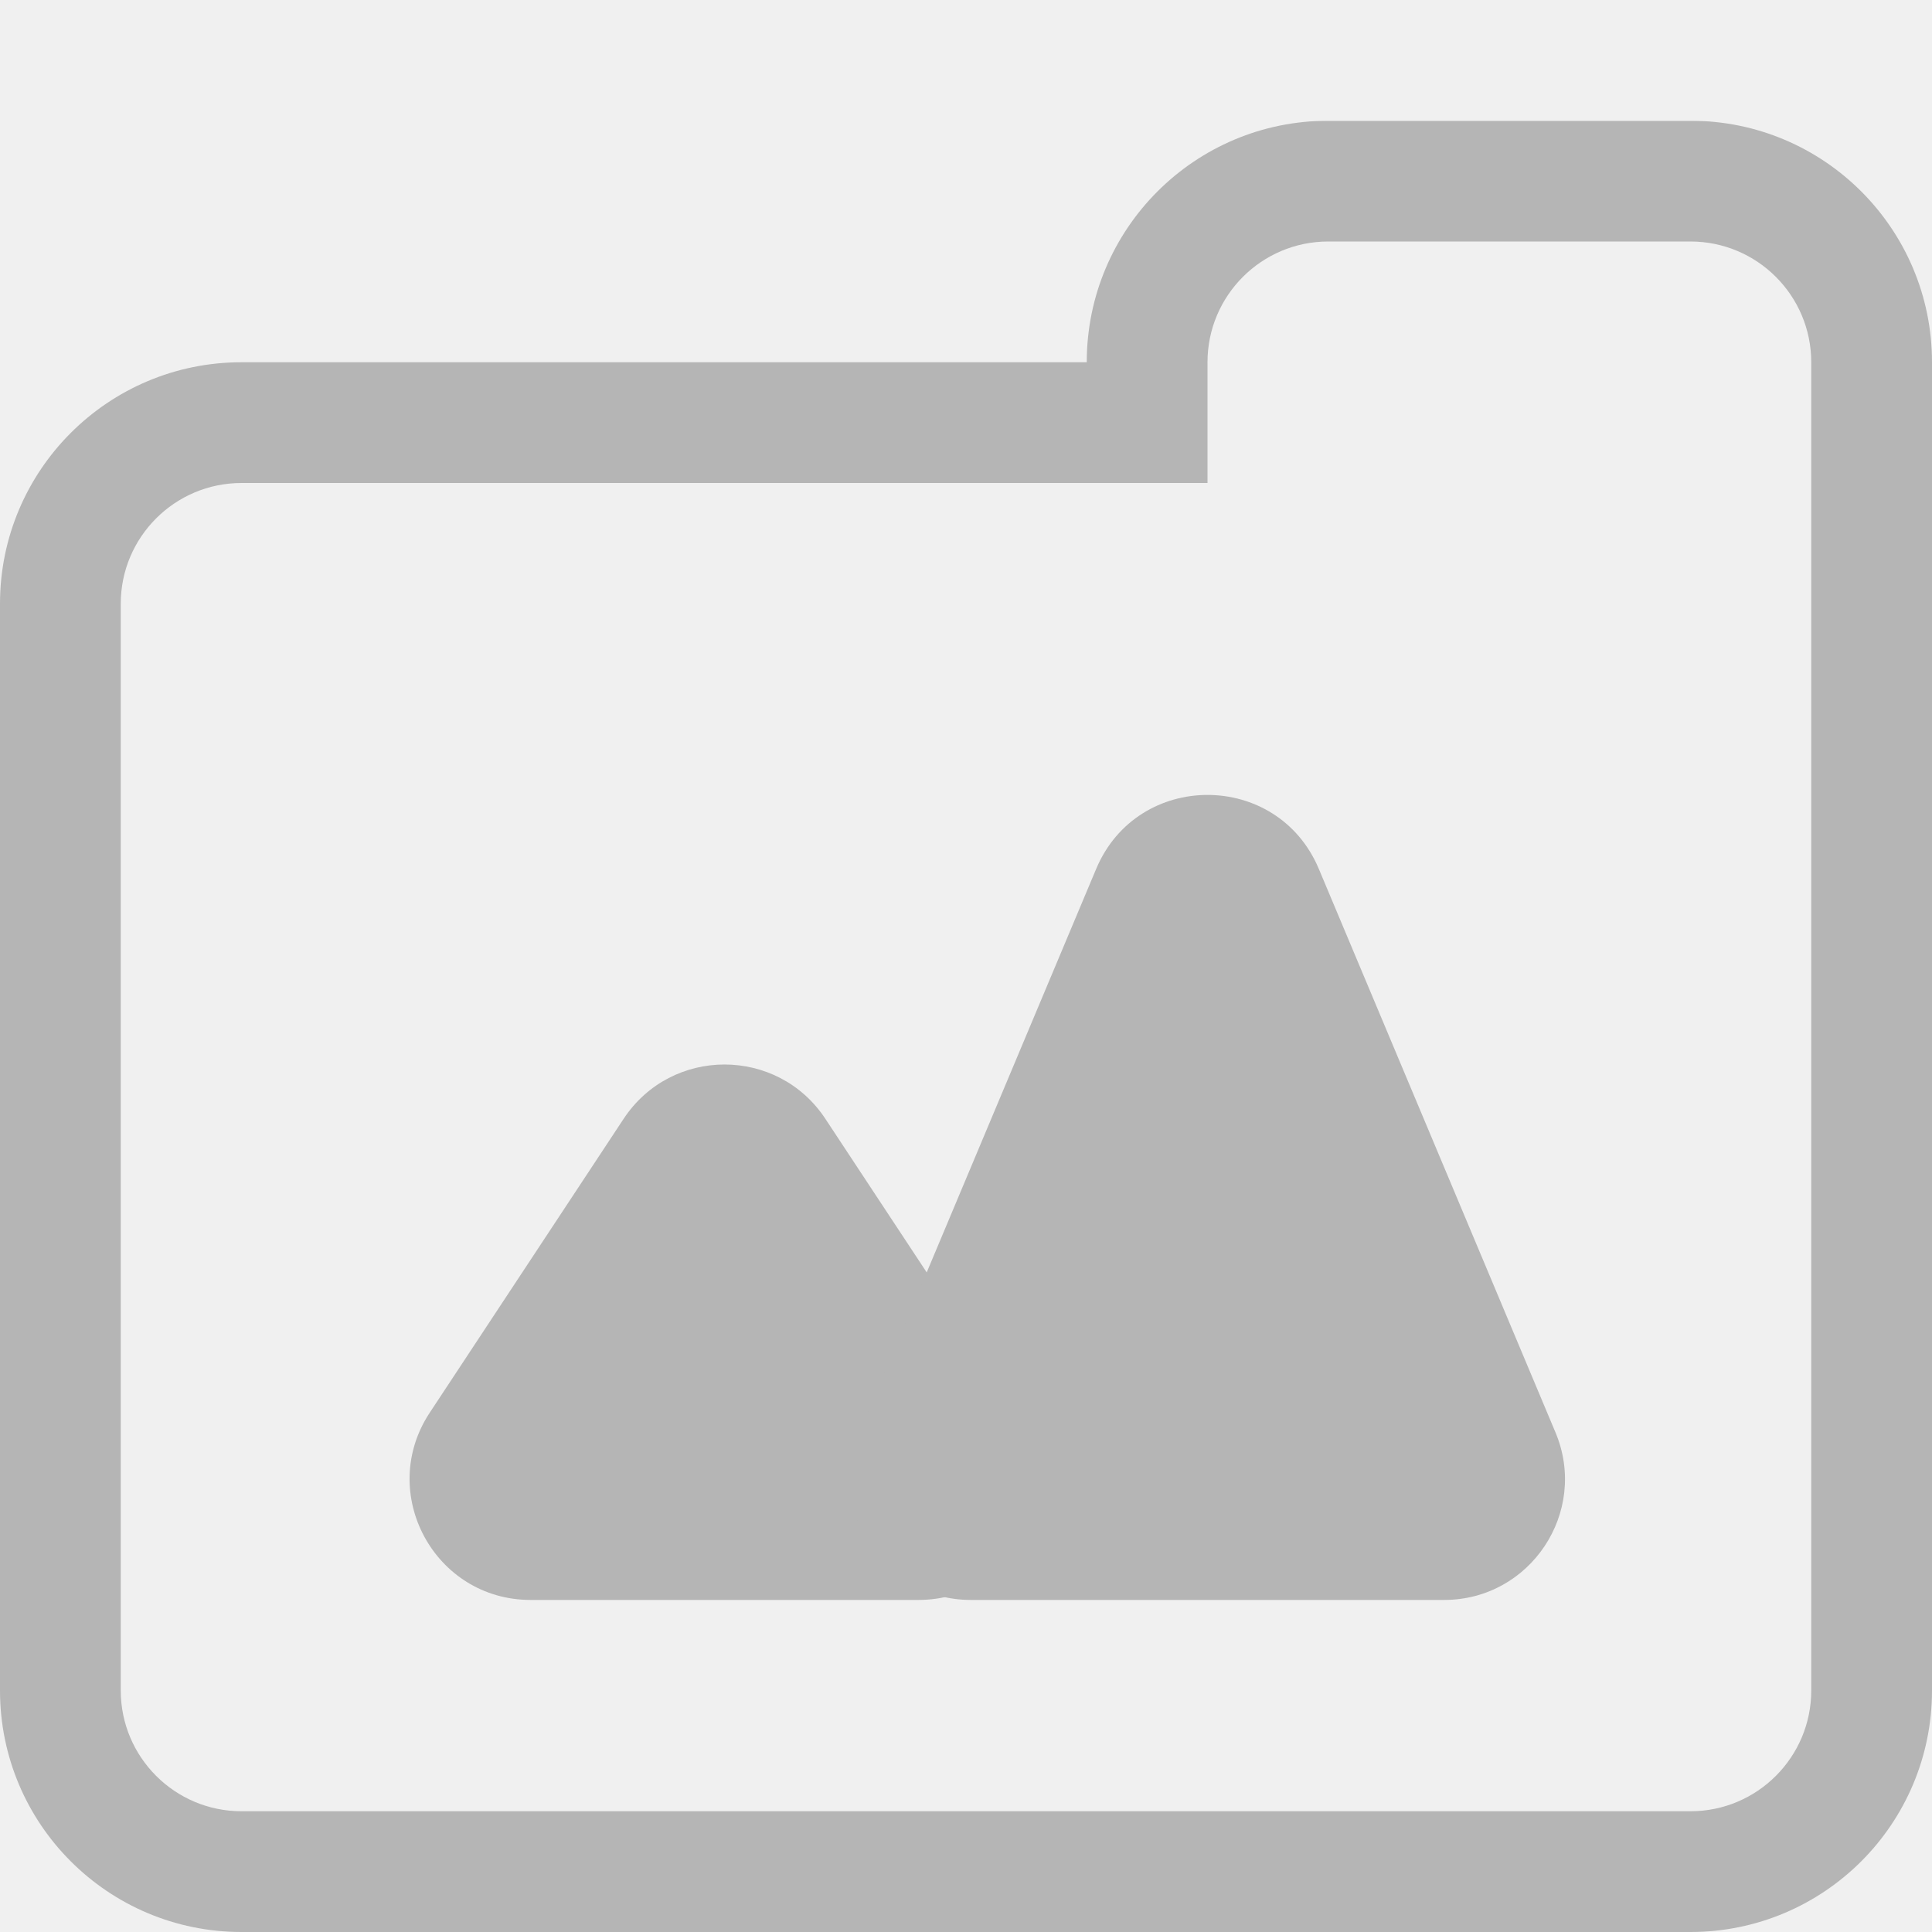
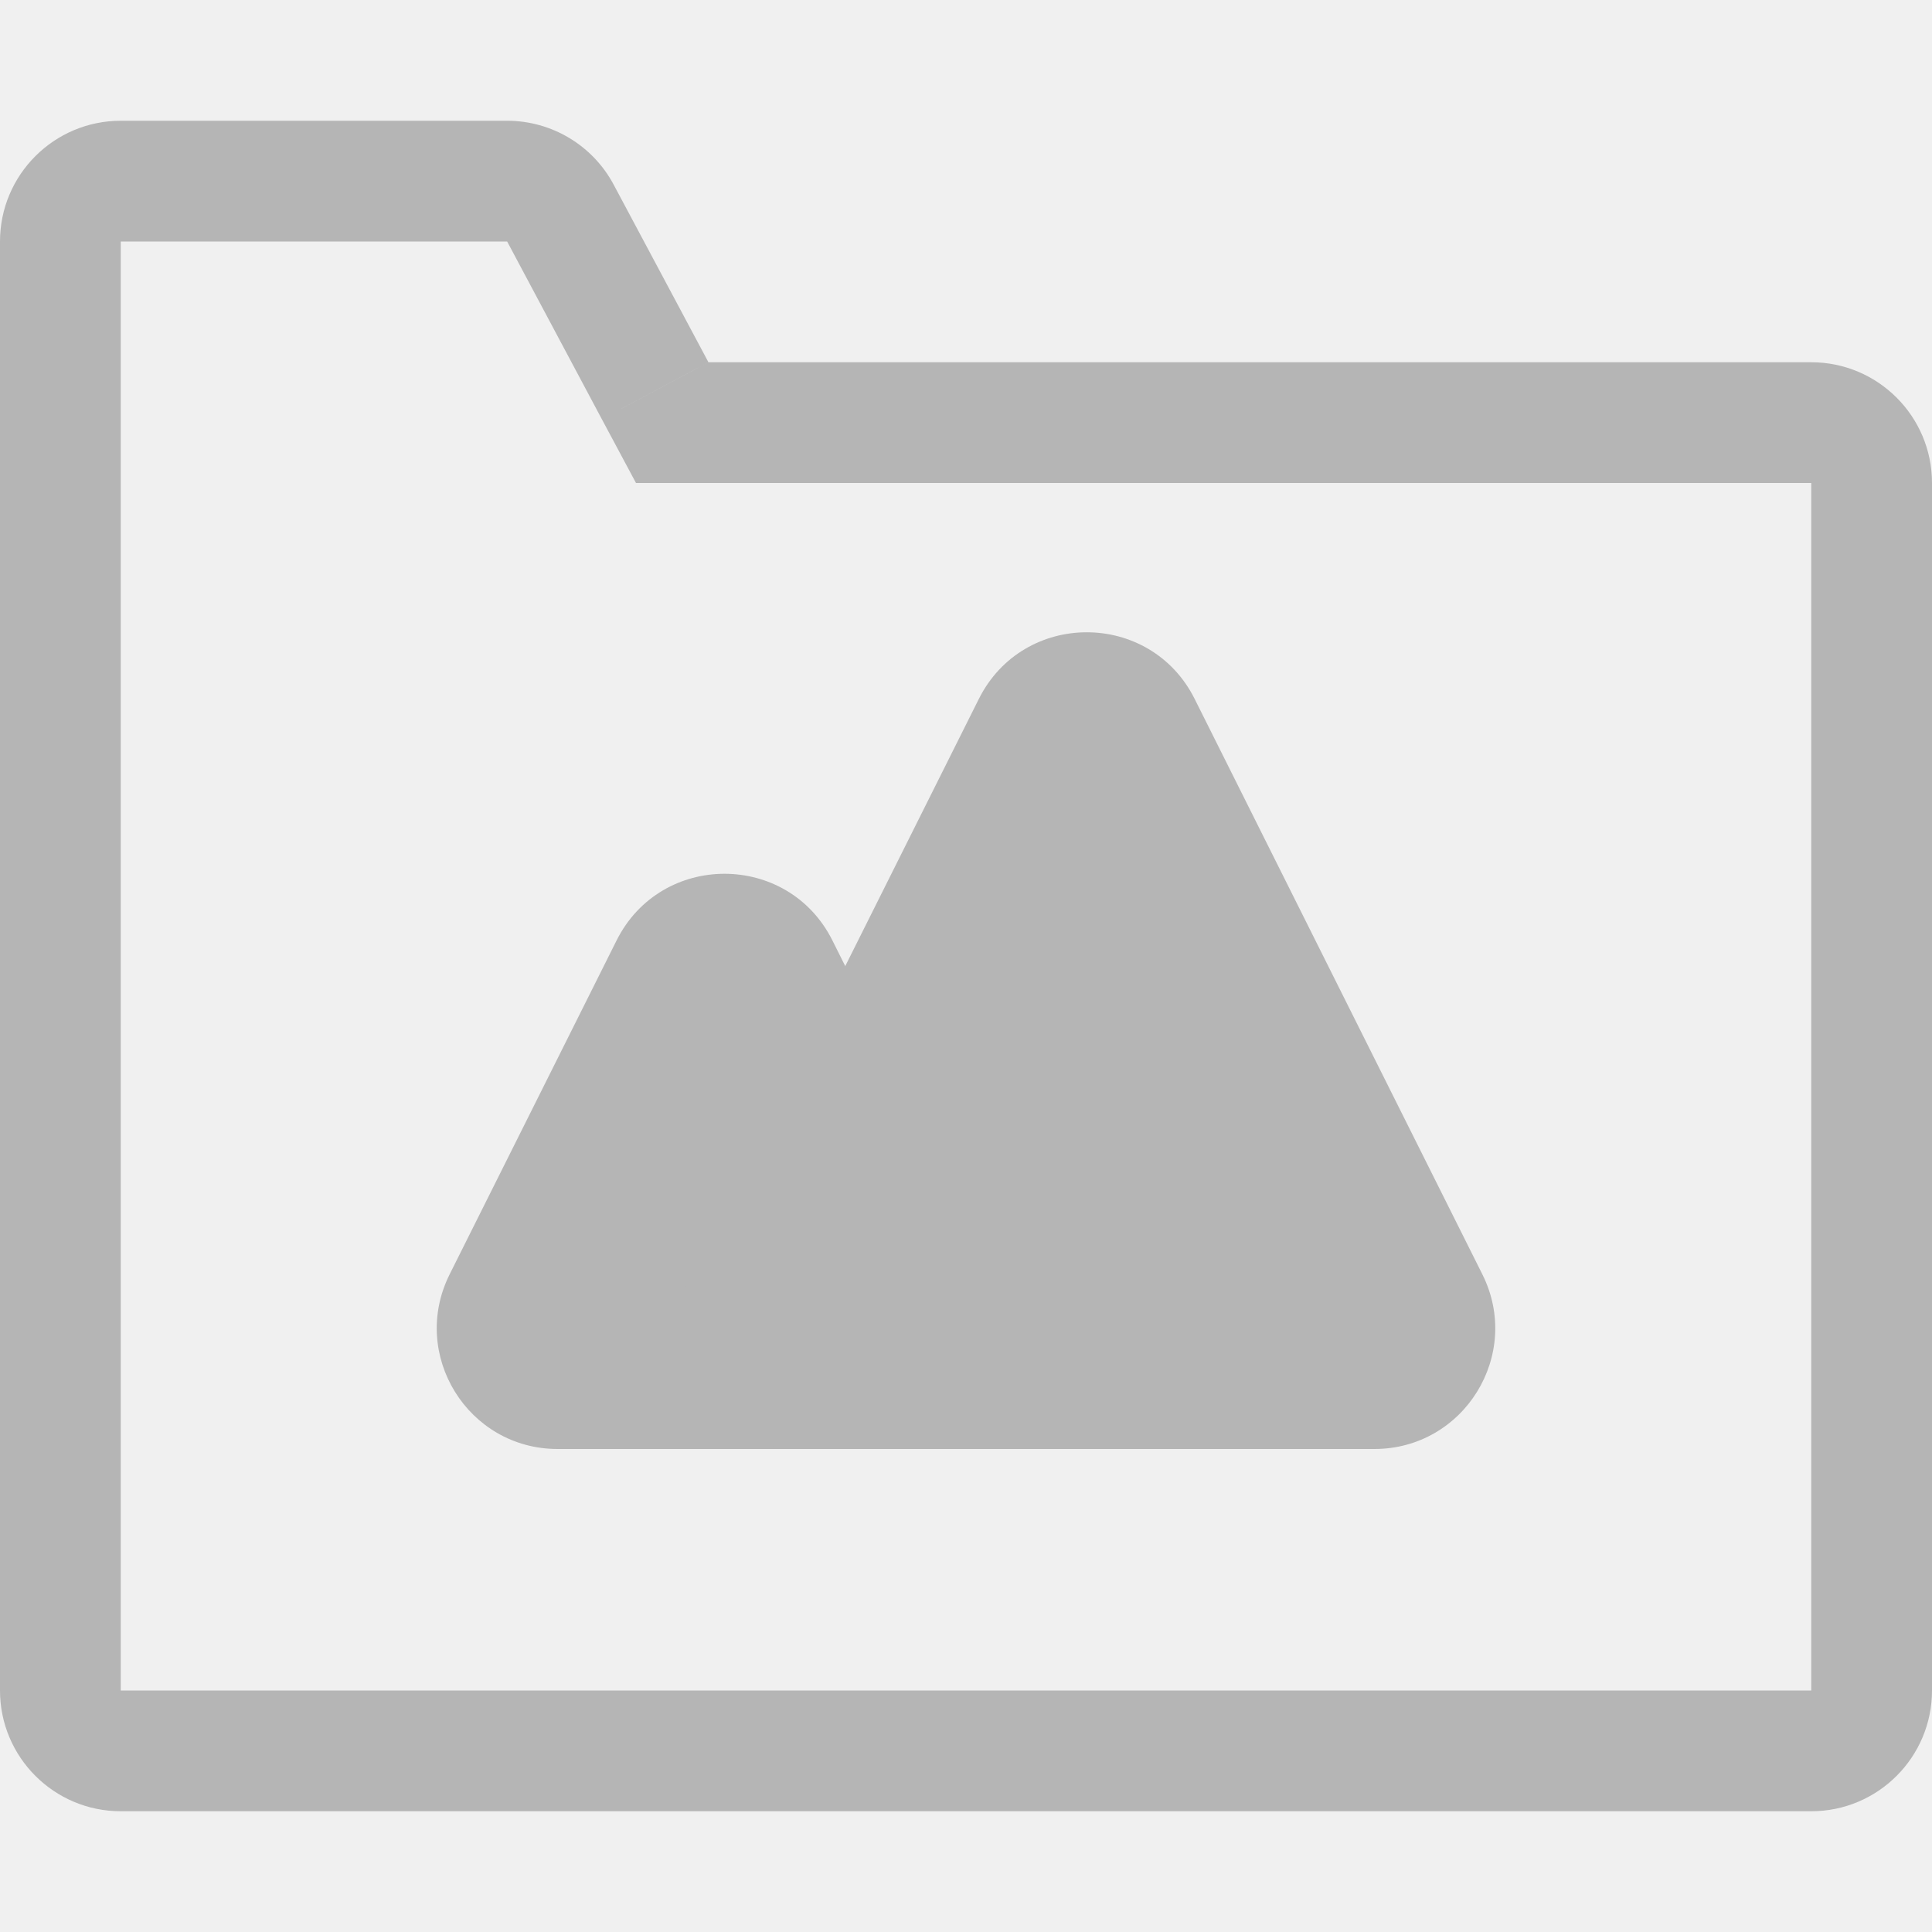
<svg xmlns="http://www.w3.org/2000/svg" width="16" height="16" viewBox="0 0 16 16" fill="none">
-   <mask id="path-1-outside-1_134_691" maskUnits="userSpaceOnUse" x="-6.11959e-07" y="1" width="16" height="15" fill="black">
-     <rect fill="white" x="-6.11959e-07" y="1" width="16" height="15" />
-     <path fill-rule="evenodd" clip-rule="evenodd" d="M11 2C10.448 2 10 2.448 10 3L10 4L2 4C1.448 4 1 4.448 1 5L1 14C1 14.552 1.448 15 2 15L14 15C14.552 15 15 14.552 15 14L15 5L15 3C15 2.448 14.552 2 14 2L11 2Z" />
-   </mask>
-   <path d="M11 2L11 3L11 2ZM10 4L10 5L11 5L11 4L10 4ZM2 4L2 5L2 4ZM1 5L-1.31134e-07 5L1 5ZM1 14L2 14L1 14ZM2 15L2 14L2 15ZM14 15L14 16L14 15ZM15 14L14 14L15 14ZM15 5L16 5L15 5ZM15 3L14 3L15 3ZM14 2L14 1L14 2ZM11 3L11 3L11 1C9.895 1 9 1.895 9 3L11 3ZM11 4L11 3L9 3L9 4L11 4ZM2 5L10 5L10 3L2 3L2 5ZM2 5L2 5L2 3C0.895 3 -8.28519e-08 3.895 -1.31134e-07 5L2 5ZM2 14L2 5L-1.31134e-07 5L-5.24537e-07 14L2 14ZM2 14L2 14L-5.24537e-07 14C-5.72819e-07 15.105 0.895 16 2 16L2 14ZM14 14L2 14L2 16L14 16L14 14ZM14 14L14 14L14 16C15.105 16 16 15.105 16 14L14 14ZM14 5L14 14L16 14L16 5L14 5ZM14 3L14 5L16 5L16 3L14 3ZM14 3L14 3L16 3C16 1.895 15.105 1 14 1L14 3ZM11 3L14 3L14 1L11 1L11 3Z" fill="#B5B5B5" mask="url(#path-1-outside-1_134_691)" />
-   <path d="M5.165 9.265C5.561 8.666 6.439 8.666 6.835 9.265L8.441 11.699C8.88 12.364 8.403 13.25 7.606 13.25H4.394C3.597 13.25 3.12 12.364 3.559 11.699L5.165 9.265Z" fill="#B5B5B5" />
-   <path d="M9.078 7.196C9.421 6.379 10.579 6.379 10.922 7.196L12.882 11.863C13.158 12.522 12.674 13.25 11.96 13.25H8.04C7.326 13.25 6.842 12.522 7.118 11.863L9.078 7.196Z" fill="#B5B5B5" />
+   <g clip-path="url(#clip0_1336_134)">
+     <mask id="path-1-inside-1_1336_134" fill="white">
+       <path fill-rule="evenodd" clip-rule="evenodd" d="M4.2 1C4.569 1 4.909 1.204 5.082 1.529L5.867 3H15C15.552 3 16 3.448 16 4V14C16 14.552 15.552 15 15 15H1C0.448 15 0 14.552 0 14V6V4V2C0 1.448 0.448 1 1 1H4.2Z" />
+     </mask>
+     <path d="M5.082 1.529L4.2 2V2L5.082 1.529ZM5.867 3L4.984 3.471L5.267 4H5.867V3ZM5.965 1.059C5.617 0.407 4.939 0 4.2 0V2V2L5.965 1.059ZM6.749 2.529L5.965 1.059L4.2 2L4.984 3.471L6.749 2.529ZM15 2H5.867V4H15V2ZM17 4C17 2.895 16.105 2 15 2V4V4H17ZM17 14V4H15V14H17ZM15 16C16.105 16 17 15.105 17 14H15V16ZM1 16H15V14H1V16ZM-1 14C-1 15.105 -0.105 16 1 16V14H-1ZM-1 6V14H1V6H-1ZM-1 4V6H1V4H-1ZM-1 2V4H1V2H-1ZM1 0C-0.105 0 -1 0.895 -1 2H1H1V0ZM4.2 0H1V2H4.2V0Z" fill="#B5B5B5" mask="url(#path-1-inside-1_1336_134)" />
+     <path d="M5.106 7.789C5.474 7.052 6.526 7.052 6.894 7.789L8.276 10.553C8.609 11.218 8.125 12 7.382 12H4.618C3.875 12 3.391 11.218 3.724 10.553L5.106 7.789Z" fill="#B5B5B5" />
+     <path d="M8.106 5.789C8.474 5.052 9.526 5.052 9.894 5.789L12.276 10.553C12.609 11.218 12.125 12 11.382 12L6.618 12C5.875 12 5.391 11.218 5.724 10.553L8.106 5.789Z" fill="#B5B5B5" />
+   </g>
+   <defs>
+     <clipPath id="clip0_1336_134">
+       <rect width="16" height="16" fill="white" />
+     </clipPath>
+   </defs>
</svg>
